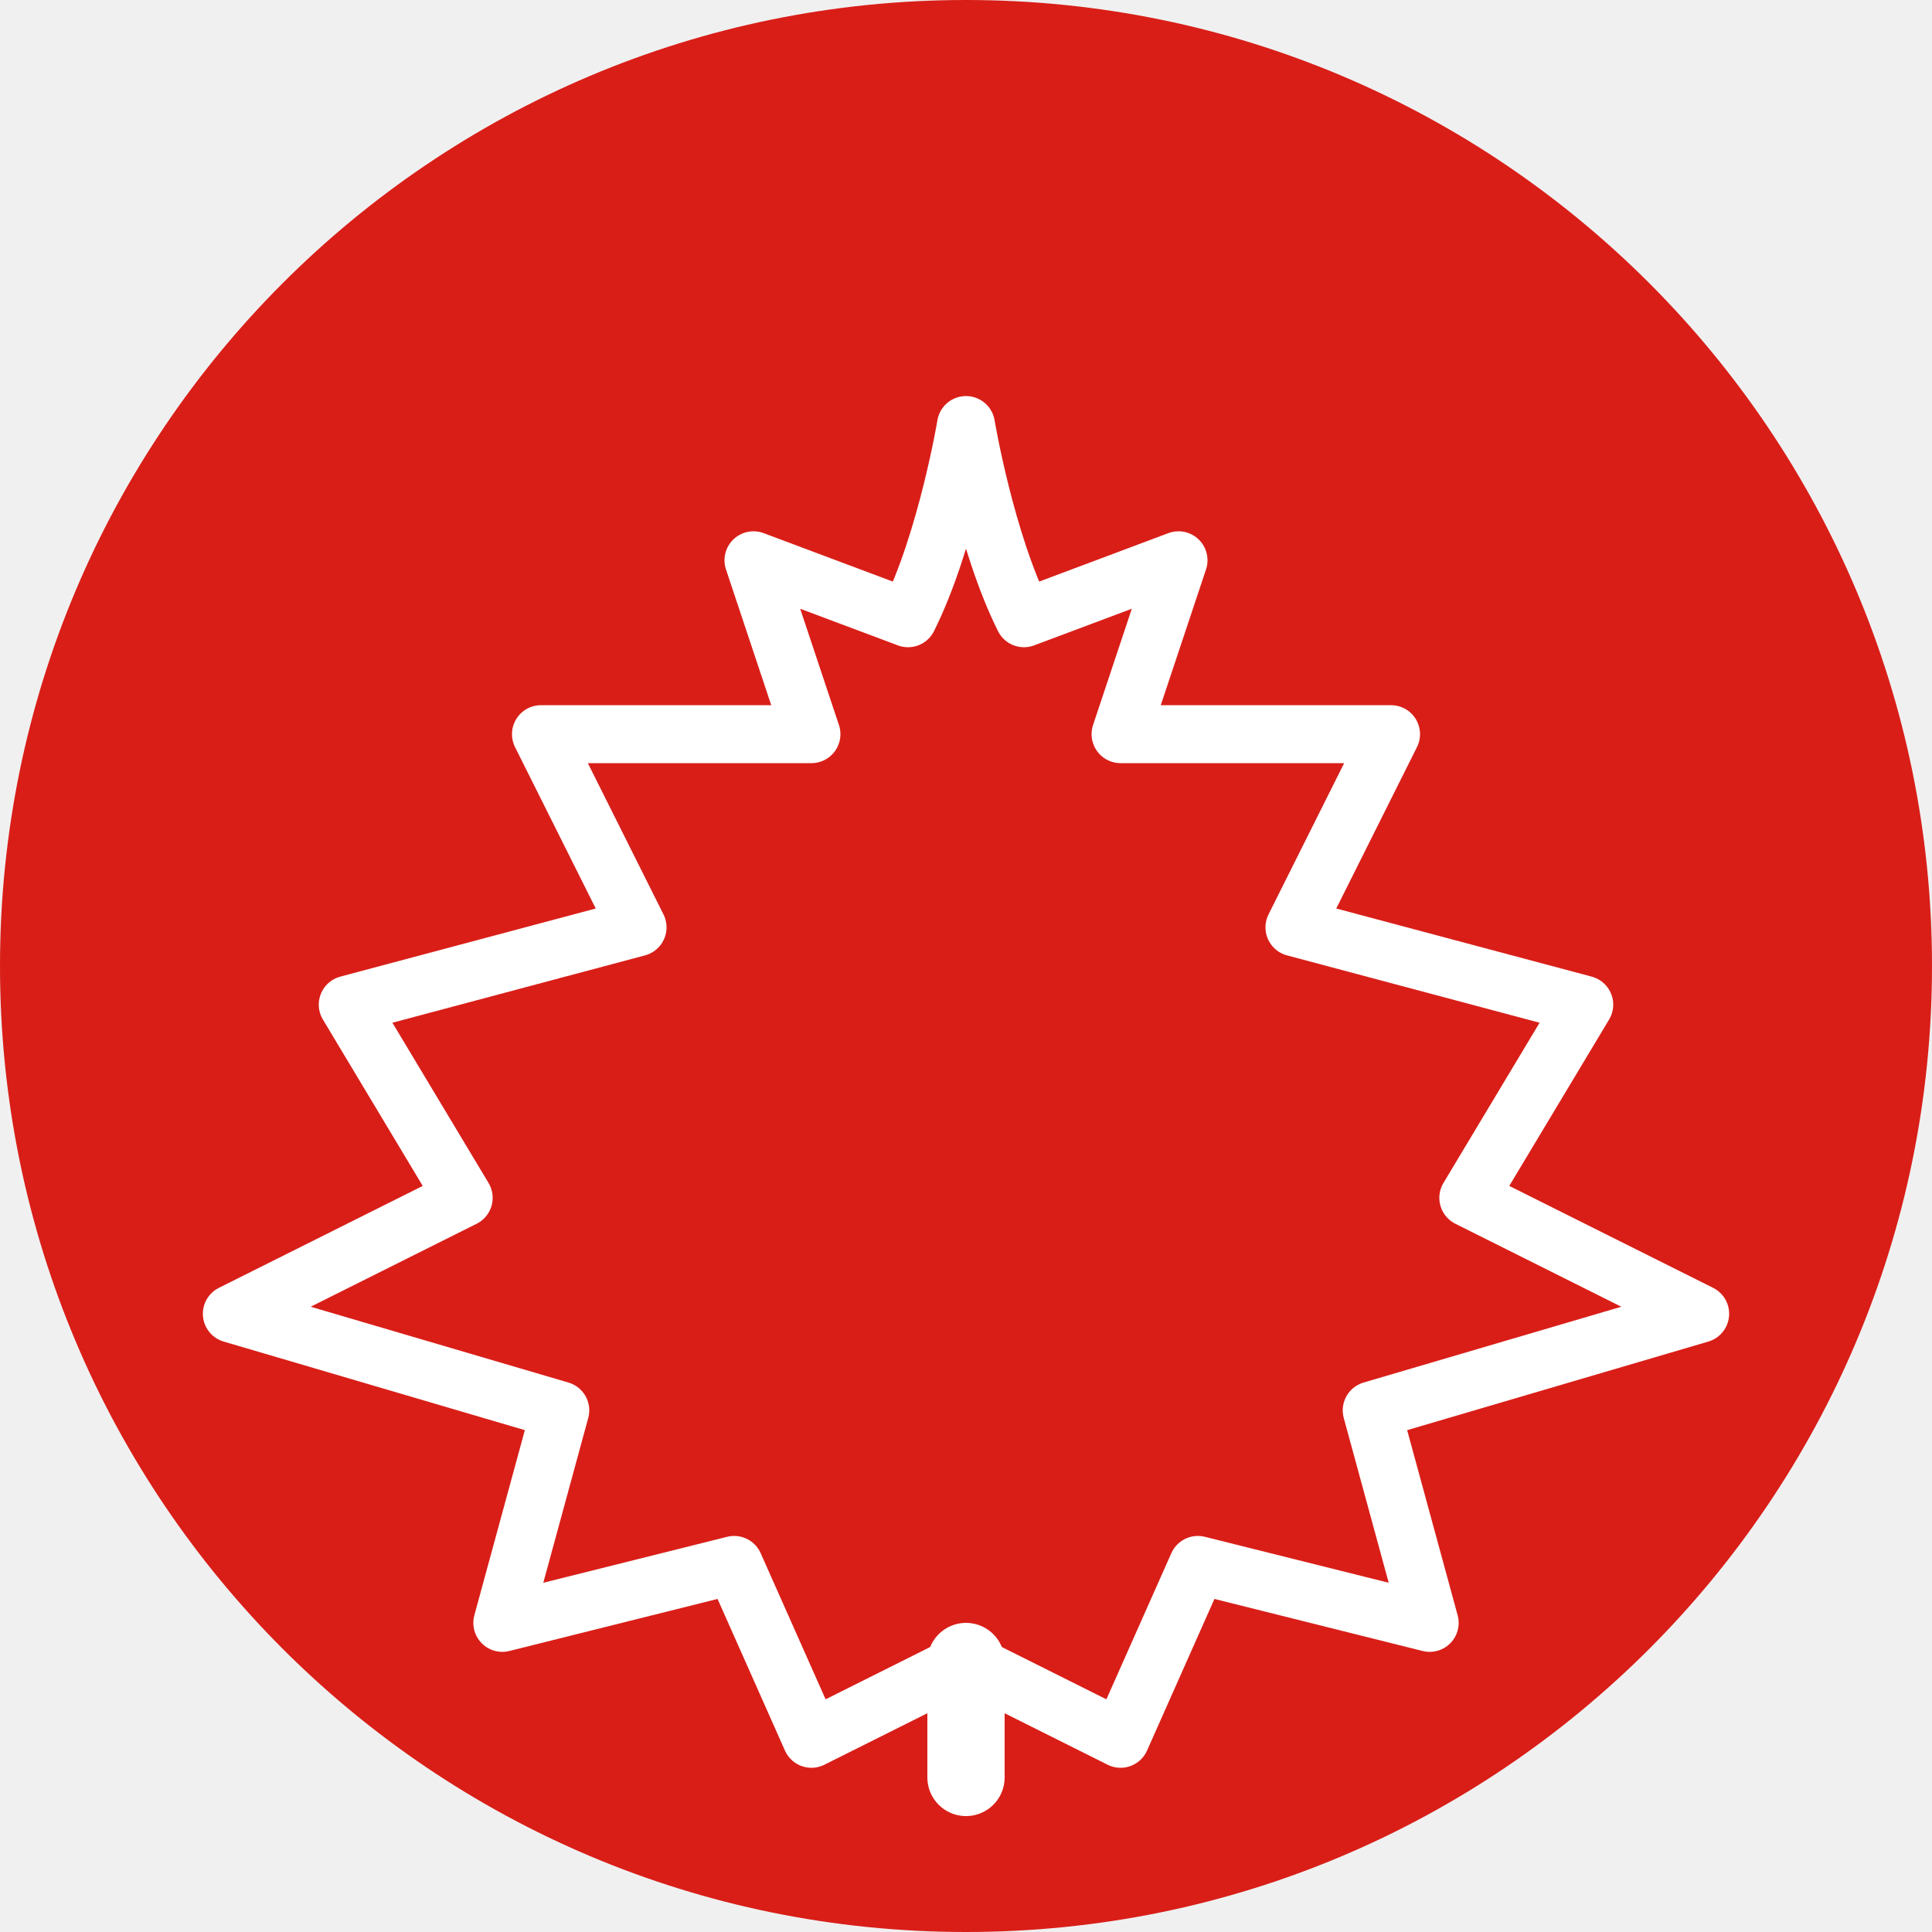
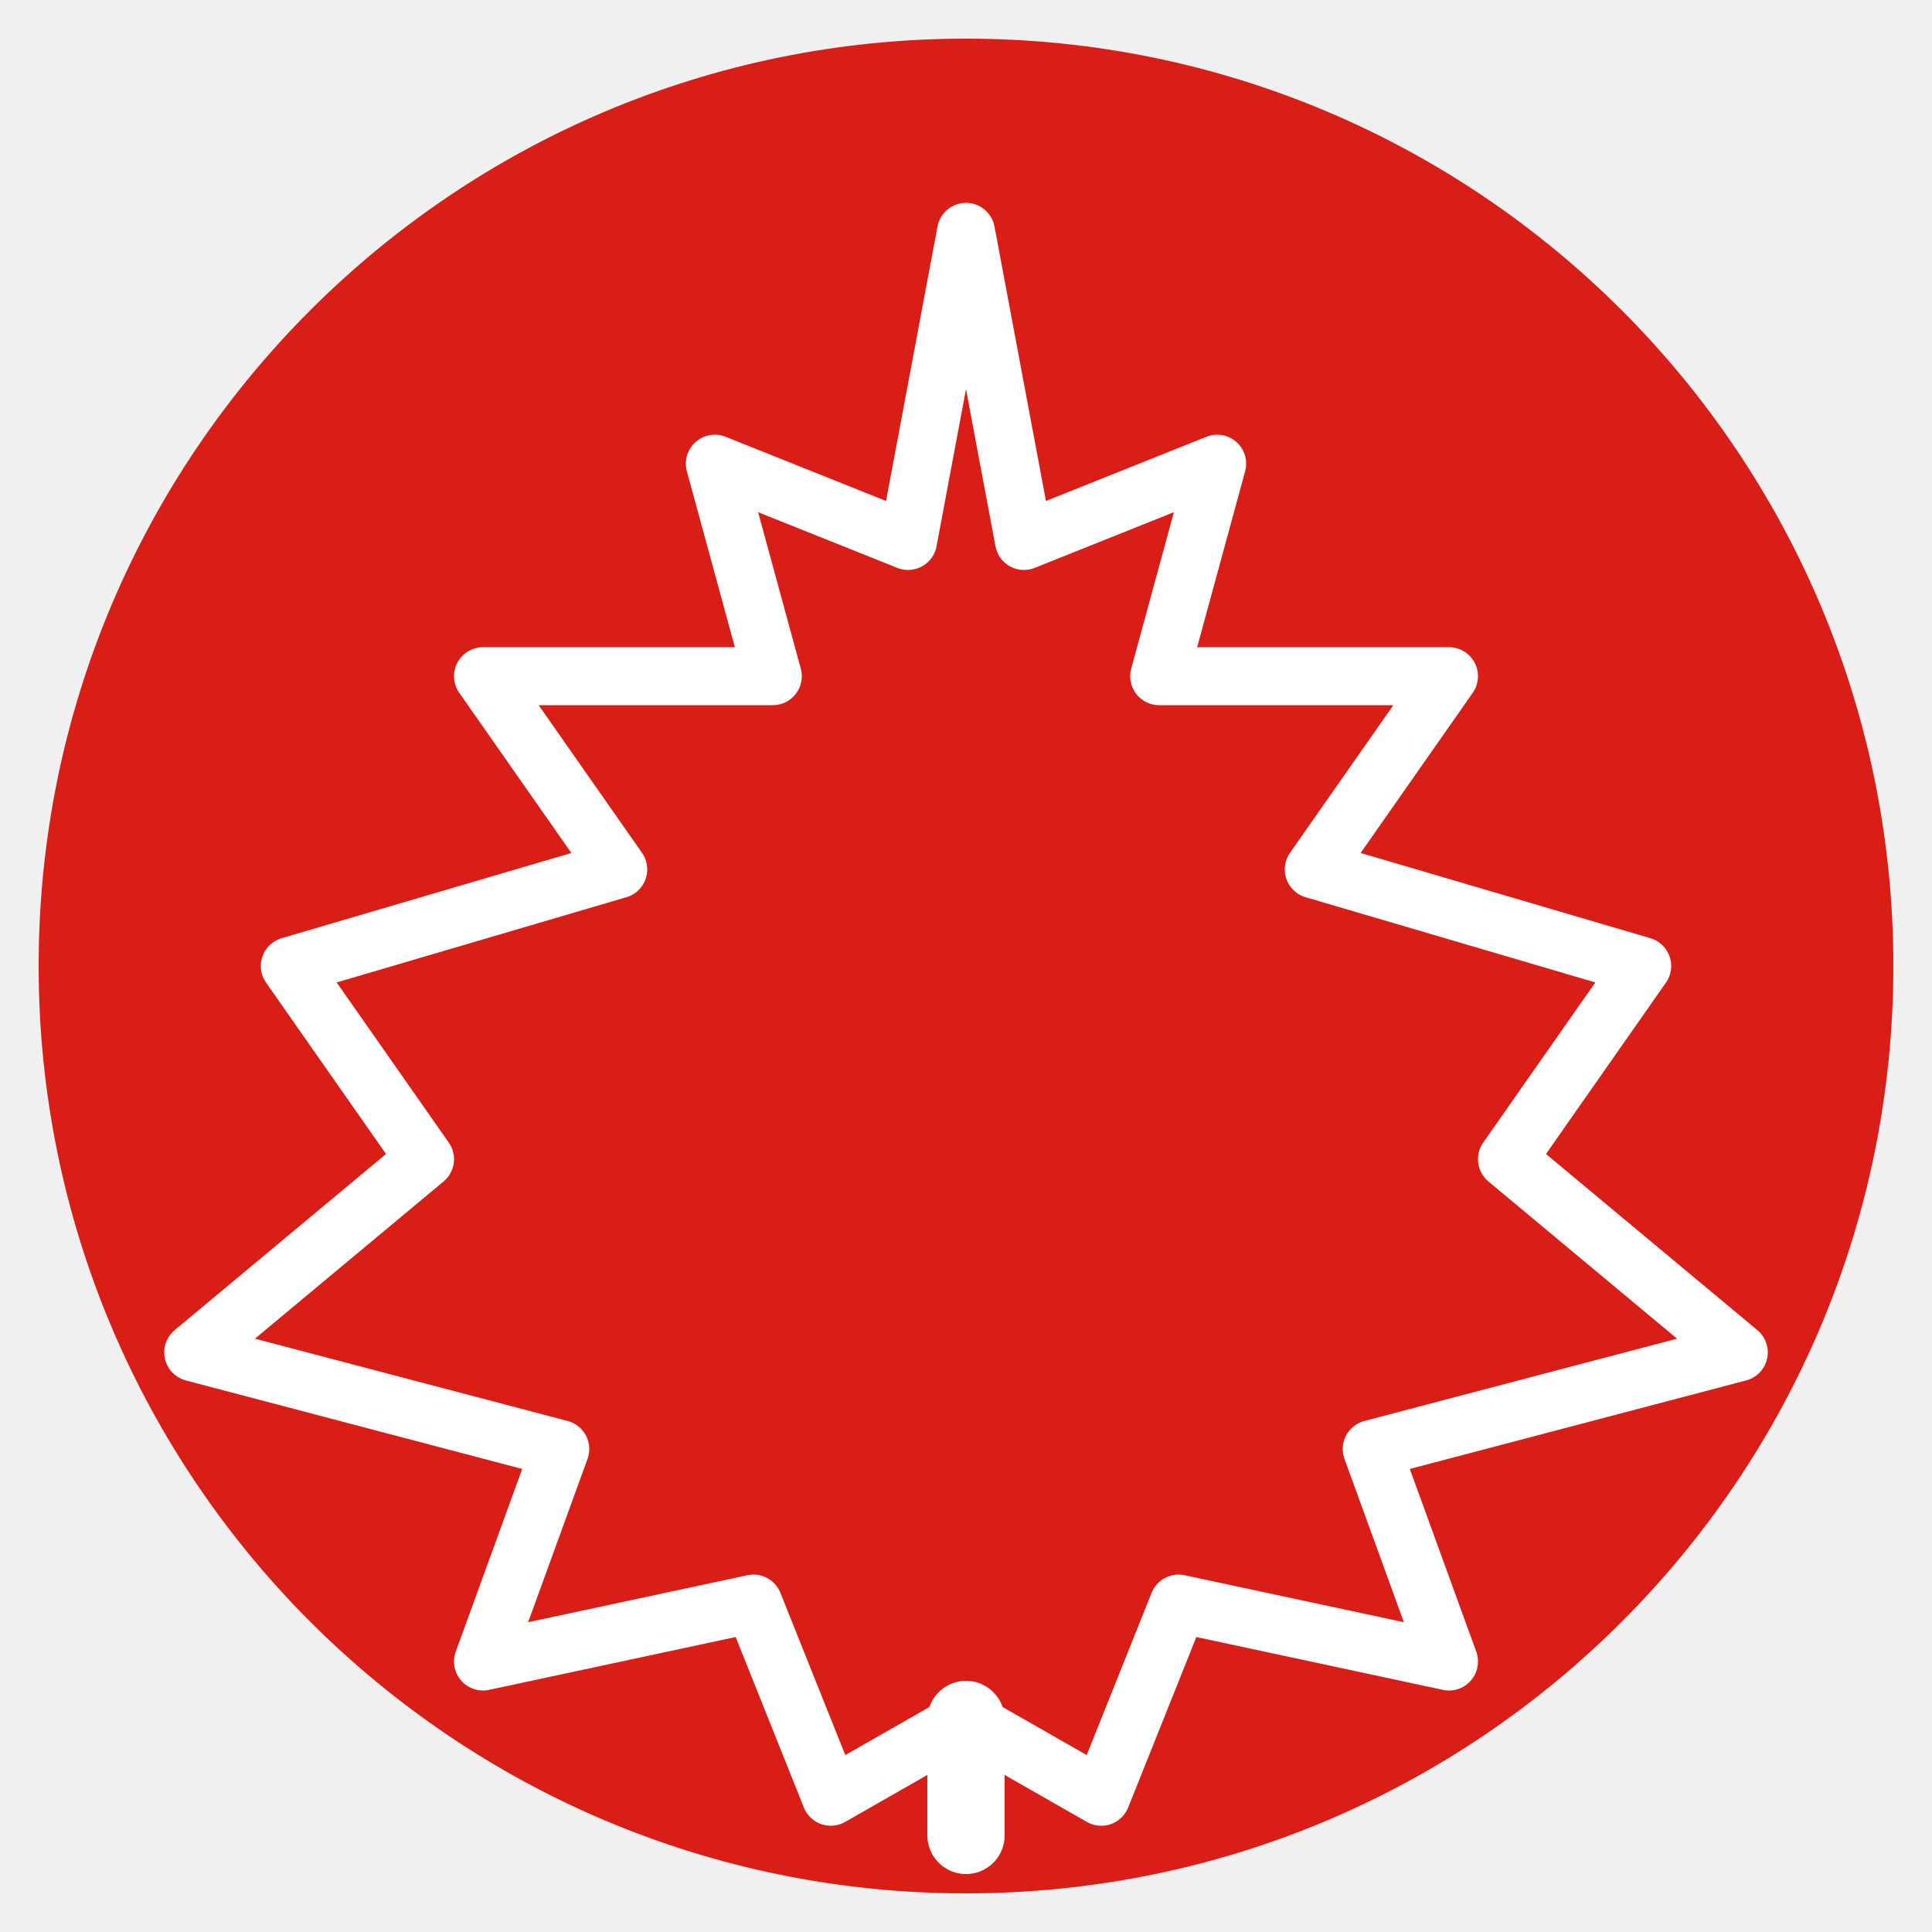
<svg xmlns="http://www.w3.org/2000/svg" width="100" height="100" viewBox="0 0 100 100" fill="none">
-   <circle cx="50" cy="50" r="50" fill="#D91E18" />
-   <path d="M50 22C50 22 51 28 53 32L61 29L58 38L72 38L67 48L82 52L76 62L88 68L71 73L74 84L62 81L58 90L50 86L42 90L38 81L26 84L29 73L12 68L24 62L18 52L33 48L28 38L42 38L39 29L47 32C49 28 50 22 50 22Z" stroke="white" stroke-width="3" stroke-linejoin="round" fill="none" />
-   <path d="M50 86V92" stroke="white" stroke-width="4" stroke-linecap="round" />
+   <circle cx="50" cy="50" r="48" fill="#D91E18" />
+   <path d="M50 12L53 28L63 24L60 35L75 35L68 45L85 50L78 60L90 70L71 75L75 86L61 83L57 93L50 89L43 93L39 83L25 86L29 75L10 70L22 60L15 50L32 45L25 35L40 35L37 24L47 28L50 12Z" stroke="white" stroke-width="3" stroke-linejoin="round" fill="none" />
+   <path d="M50 89V95" stroke="white" stroke-width="4" stroke-linecap="round" />
</svg>
